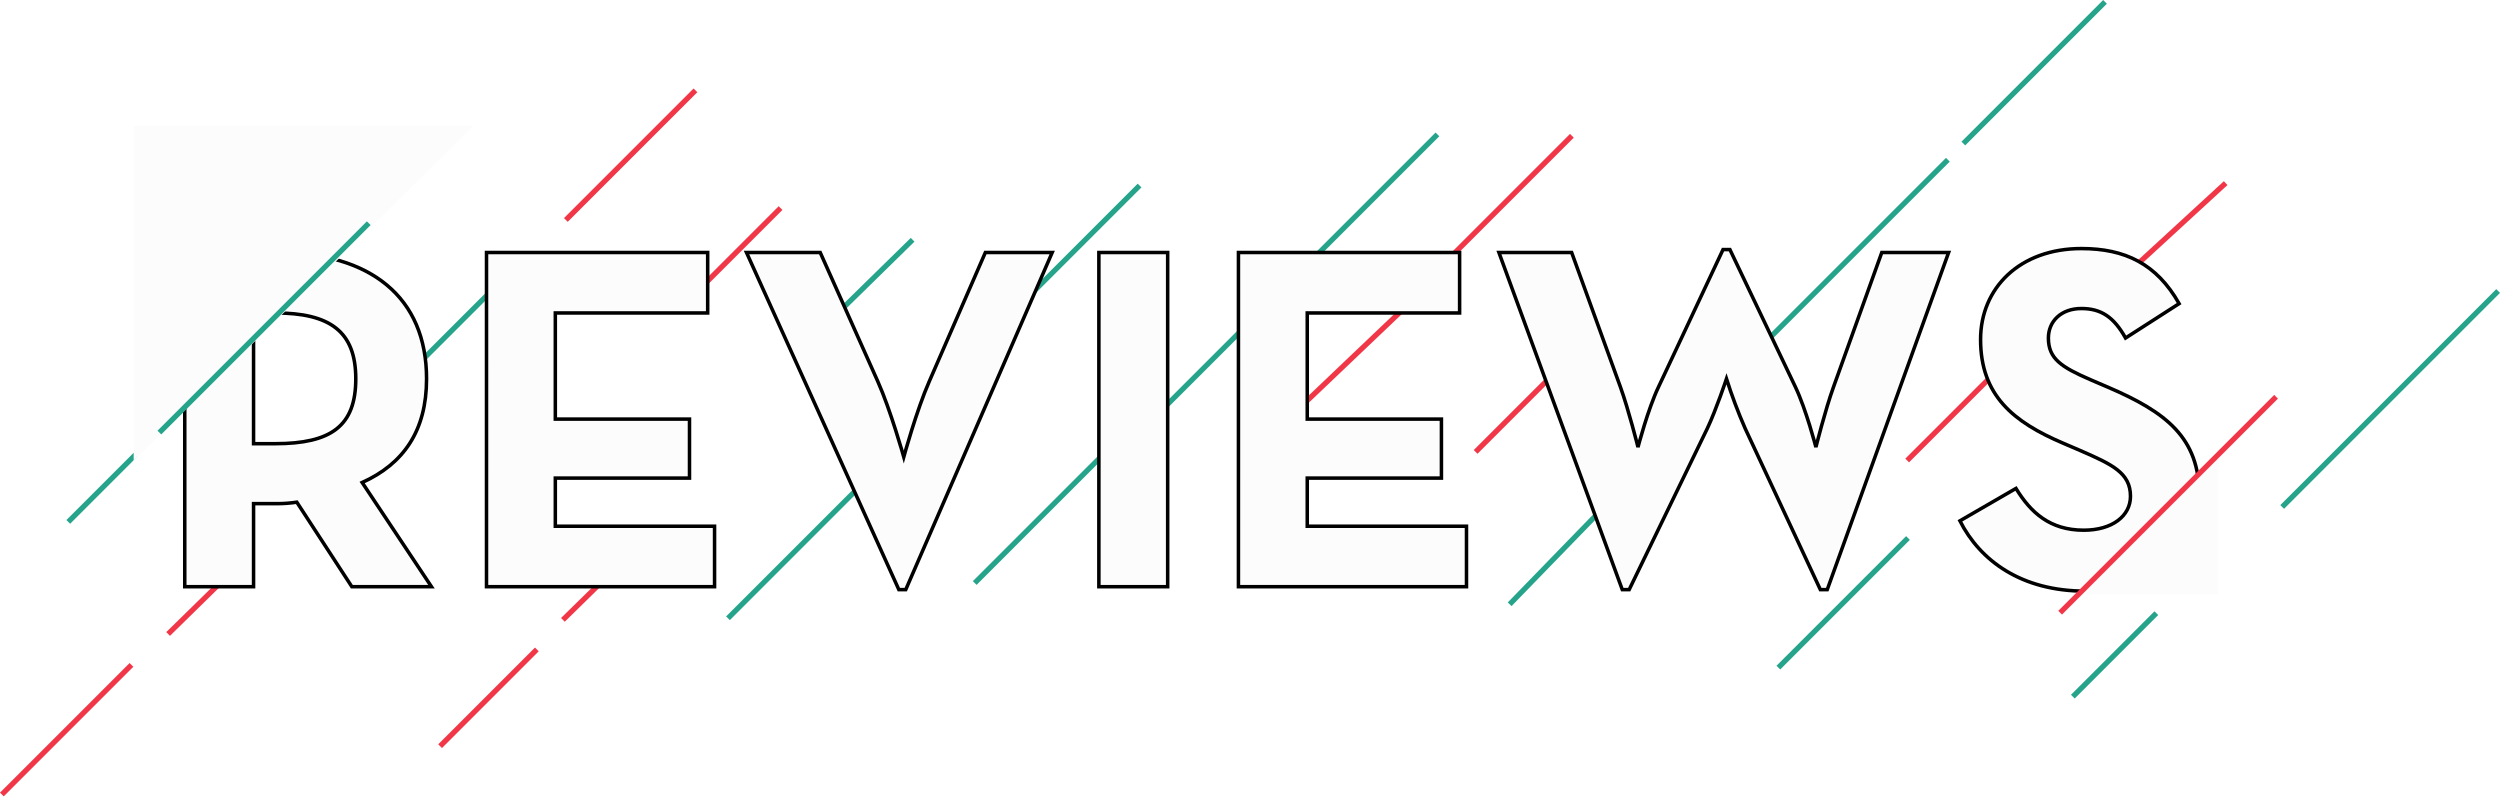
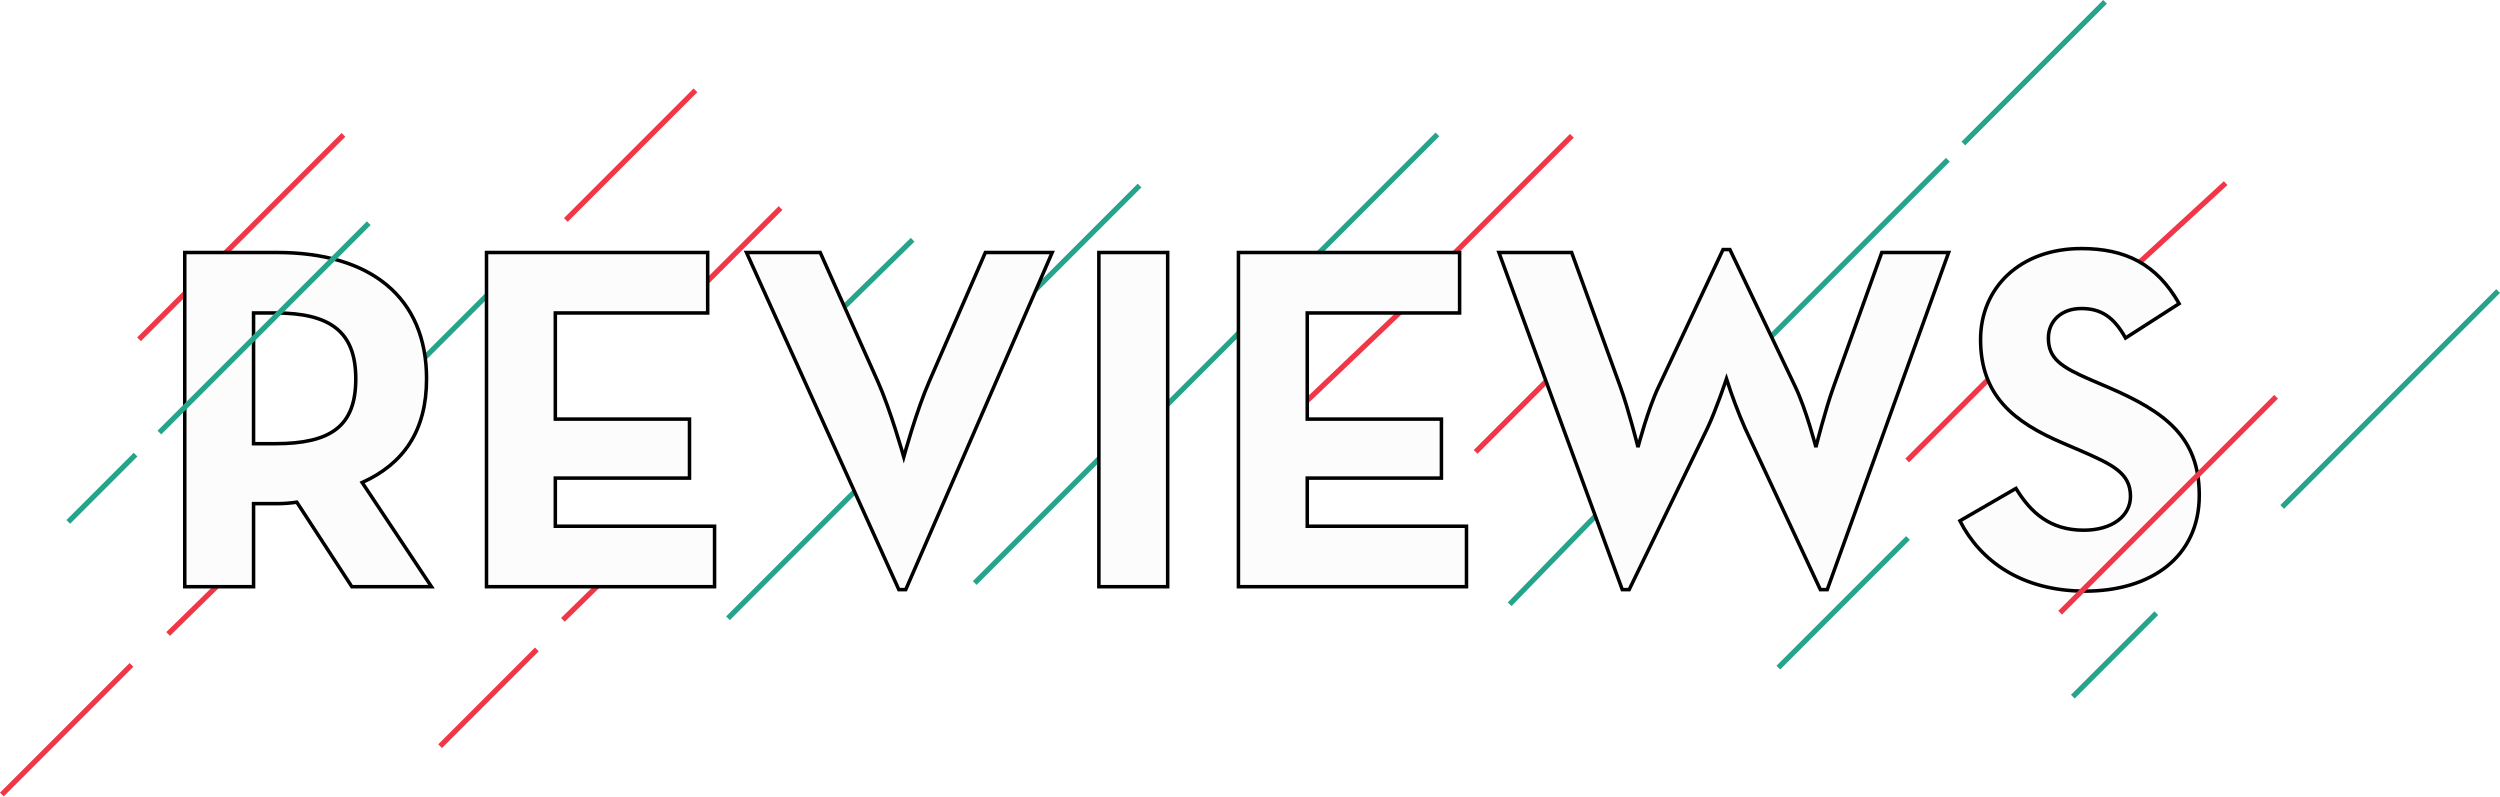
<svg xmlns="http://www.w3.org/2000/svg" width="709.259" height="225.936" viewBox="0 0 709.259 225.936">
  <defs>
    <style>.a,.b{fill:none;stroke-width:1.5px;}.a{stroke:#f13747;}.b{stroke:#26a48b;}.c,.d{fill:#fcfcfc;}.c{stroke:#000;}</style>
  </defs>
  <g transform="translate(1.415 -3435.479)">
    <line class="a" x1="23.187" y2="23.187" transform="translate(196.841 3494.51)" />
    <line class="b" x1="26.617" y2="27.41" transform="translate(426.883 3579.5)" />
    <path class="a" d="M23.514,0-1.646,23.119" transform="translate(606.5 3487.433)" />
    <line class="a" x1="32.976" y2="32.976" transform="translate(417.226 3530.71)" />
    <path class="a" d="M23.689,0,13.7,9.994,0,23.689" transform="translate(539.656 3542.434)" />
    <path class="b" d="M23.689,0,13.7,9.994,0,23.689" transform="translate(586.656 3609.434)" />
    <line class="b" x1="40.186" y2="40.186" transform="translate(555.597 3436.01)" />
    <line class="a" x1="30.802" y2="29.334" transform="translate(368.698 3520.5)" />
    <line class="a" x1="35.303" y2="35.303" transform="translate(409.232 3473.999)" />
    <line class="a" x1="57.993" y2="57.993" transform="translate(38.03 3473.746)" />
    <line class="a" x1="19.221" y2="18.836" transform="translate(46.279 3596.5)" />
    <line class="a" x1="19.221" y2="18.836" transform="translate(158.279 3592.5)" />
    <line class="b" x1="19.221" y2="18.836" transform="translate(238.279 3503.5)" />
    <line class="a" x1="27.447" y2="27.447" transform="translate(123.443 3619.724)" />
    <line class="b" x1="61.264" y2="61.264" transform="translate(646.05 3518.039)" />
    <line class="b" y2="84" transform="translate(551.198 3480.802) rotate(45)" />
    <line class="b" y2="27" transform="translate(37.046 3564.454) rotate(45)" />
    <line class="a" y2="52" transform="translate(35.885 3624.115) rotate(45)" />
    <line class="b" y2="52" transform="translate(147.885 3508.115) rotate(45)" />
    <line class="b" y2="52" transform="translate(321.885 3488.115) rotate(45)" />
    <line class="a" y2="52" transform="translate(195.885 3461.115) rotate(45)" />
    <path class="b" d="M0,0V52" transform="translate(241.885 3574.115) rotate(45)" />
    <path class="b" d="M0,0V52" transform="translate(539.885 3588.115) rotate(45)" />
    <path class="b" d="M0,0V52" transform="translate(311.885 3564.115) rotate(45)" />
    <line class="b" y2="110" transform="translate(406.391 3473.609) rotate(45)" />
    <g transform="translate(-686.766 2939.783)">
      <path class="c" d="M807.761,662.637H785.173l-15.617-23.983a37.586,37.586,0,0,1-5.577.418h-6.693v23.564h-19.52V567.822h26.213c26.493,0,42.388,12.688,42.388,35.835,0,14.78-6.553,24.122-18.266,29.42Zm-44.341-40.575c15.9,0,22.867-5.02,22.867-18.405s-7.25-18.684-22.867-18.684h-6.135v37.09Z" transform="translate(0 -0.49)" />
      <path class="c" d="M860.992,567.822h62.746v17.15H880.513V615.09h38.066v16.732H880.513v13.665h45.176v17.15h-64.7Z" transform="translate(-37.616 -0.49)" />
      <path class="c" d="M967.158,567.822h20.915l16.313,36.532c3.626,8.087,7.391,21.473,7.391,21.473s3.625-13.247,7.25-21.473l15.895-36.532h18.964l-41.551,95.652h-1.952Z" transform="translate(-70.023 -0.49)" />
      <path class="c" d="M1111.054,567.822h19.52v94.815h-19.52Z" transform="translate(-113.949 -0.49)" />
      <path class="c" d="M1168.049,567.822h62.745v17.15h-43.225V615.09h38.067v16.732h-38.067v13.665h45.177v17.15h-64.7Z" transform="translate(-131.347 -0.49)" />
      <path class="c" d="M1274.415,567.454h20.637l13.8,38.066c2.37,6.553,5.02,17.15,5.02,17.15s2.789-10.737,5.857-17.15l18.266-38.9h1.952l18.545,38.9c3.068,6.414,5.856,17.15,5.856,17.15s2.65-10.6,5.02-17.15l13.665-38.066H1402l-34.441,95.652h-1.951l-21.334-45.734a143.018,143.018,0,0,1-5.3-14.082s-2.928,8.784-5.438,14.082l-22.17,45.734h-1.952Z" transform="translate(-163.816 -0.122)" />
      <path class="c" d="M1462.666,643.463l15.9-9.2c4.182,6.832,9.621,11.852,19.241,11.852,8.088,0,13.247-4.043,13.247-9.622,0-6.693-5.3-9.063-14.222-12.967l-4.88-2.091c-14.083-6-23.425-13.525-23.425-29.42,0-14.641,11.154-25.8,28.584-25.8,12.41,0,21.333,4.323,27.747,15.617l-15.2,9.76c-3.347-6-6.972-8.366-12.549-8.366-5.717,0-9.342,3.626-9.342,8.366,0,5.857,3.625,8.227,11.991,11.852l4.88,2.092c16.593,7.111,25.935,14.362,25.935,30.675,0,17.569-13.8,27.19-32.348,27.19C1480.1,663.4,1468.383,654.757,1462.666,643.463Z" transform="translate(-221.28)" />
    </g>
-     <path class="d" d="M2366.977,5672.876l96.422-94.958v94.958Z" transform="translate(2499.906 9144.074) rotate(180)" />
+     <path fill="none" d="M2366.977,5672.876l96.422-94.958v94.958Z" transform="translate(2499.906 9144.074) rotate(180)" />
    <line class="b" y2="84" transform="translate(103.198 3498.802) rotate(45)" />
-     <path class="d" d="M2366.977,5625.117l38.934-39.157v39.157Z" transform="translate(-1778 -2021)" />
+     <path fill="none" d="M2366.977,5625.117l38.934-39.157v39.157Z" transform="translate(-1778 -2021)" />
    <line class="a" x1="61.264" y2="61.264" transform="translate(583.05 3548.039)" />
  </g>
</svg>
